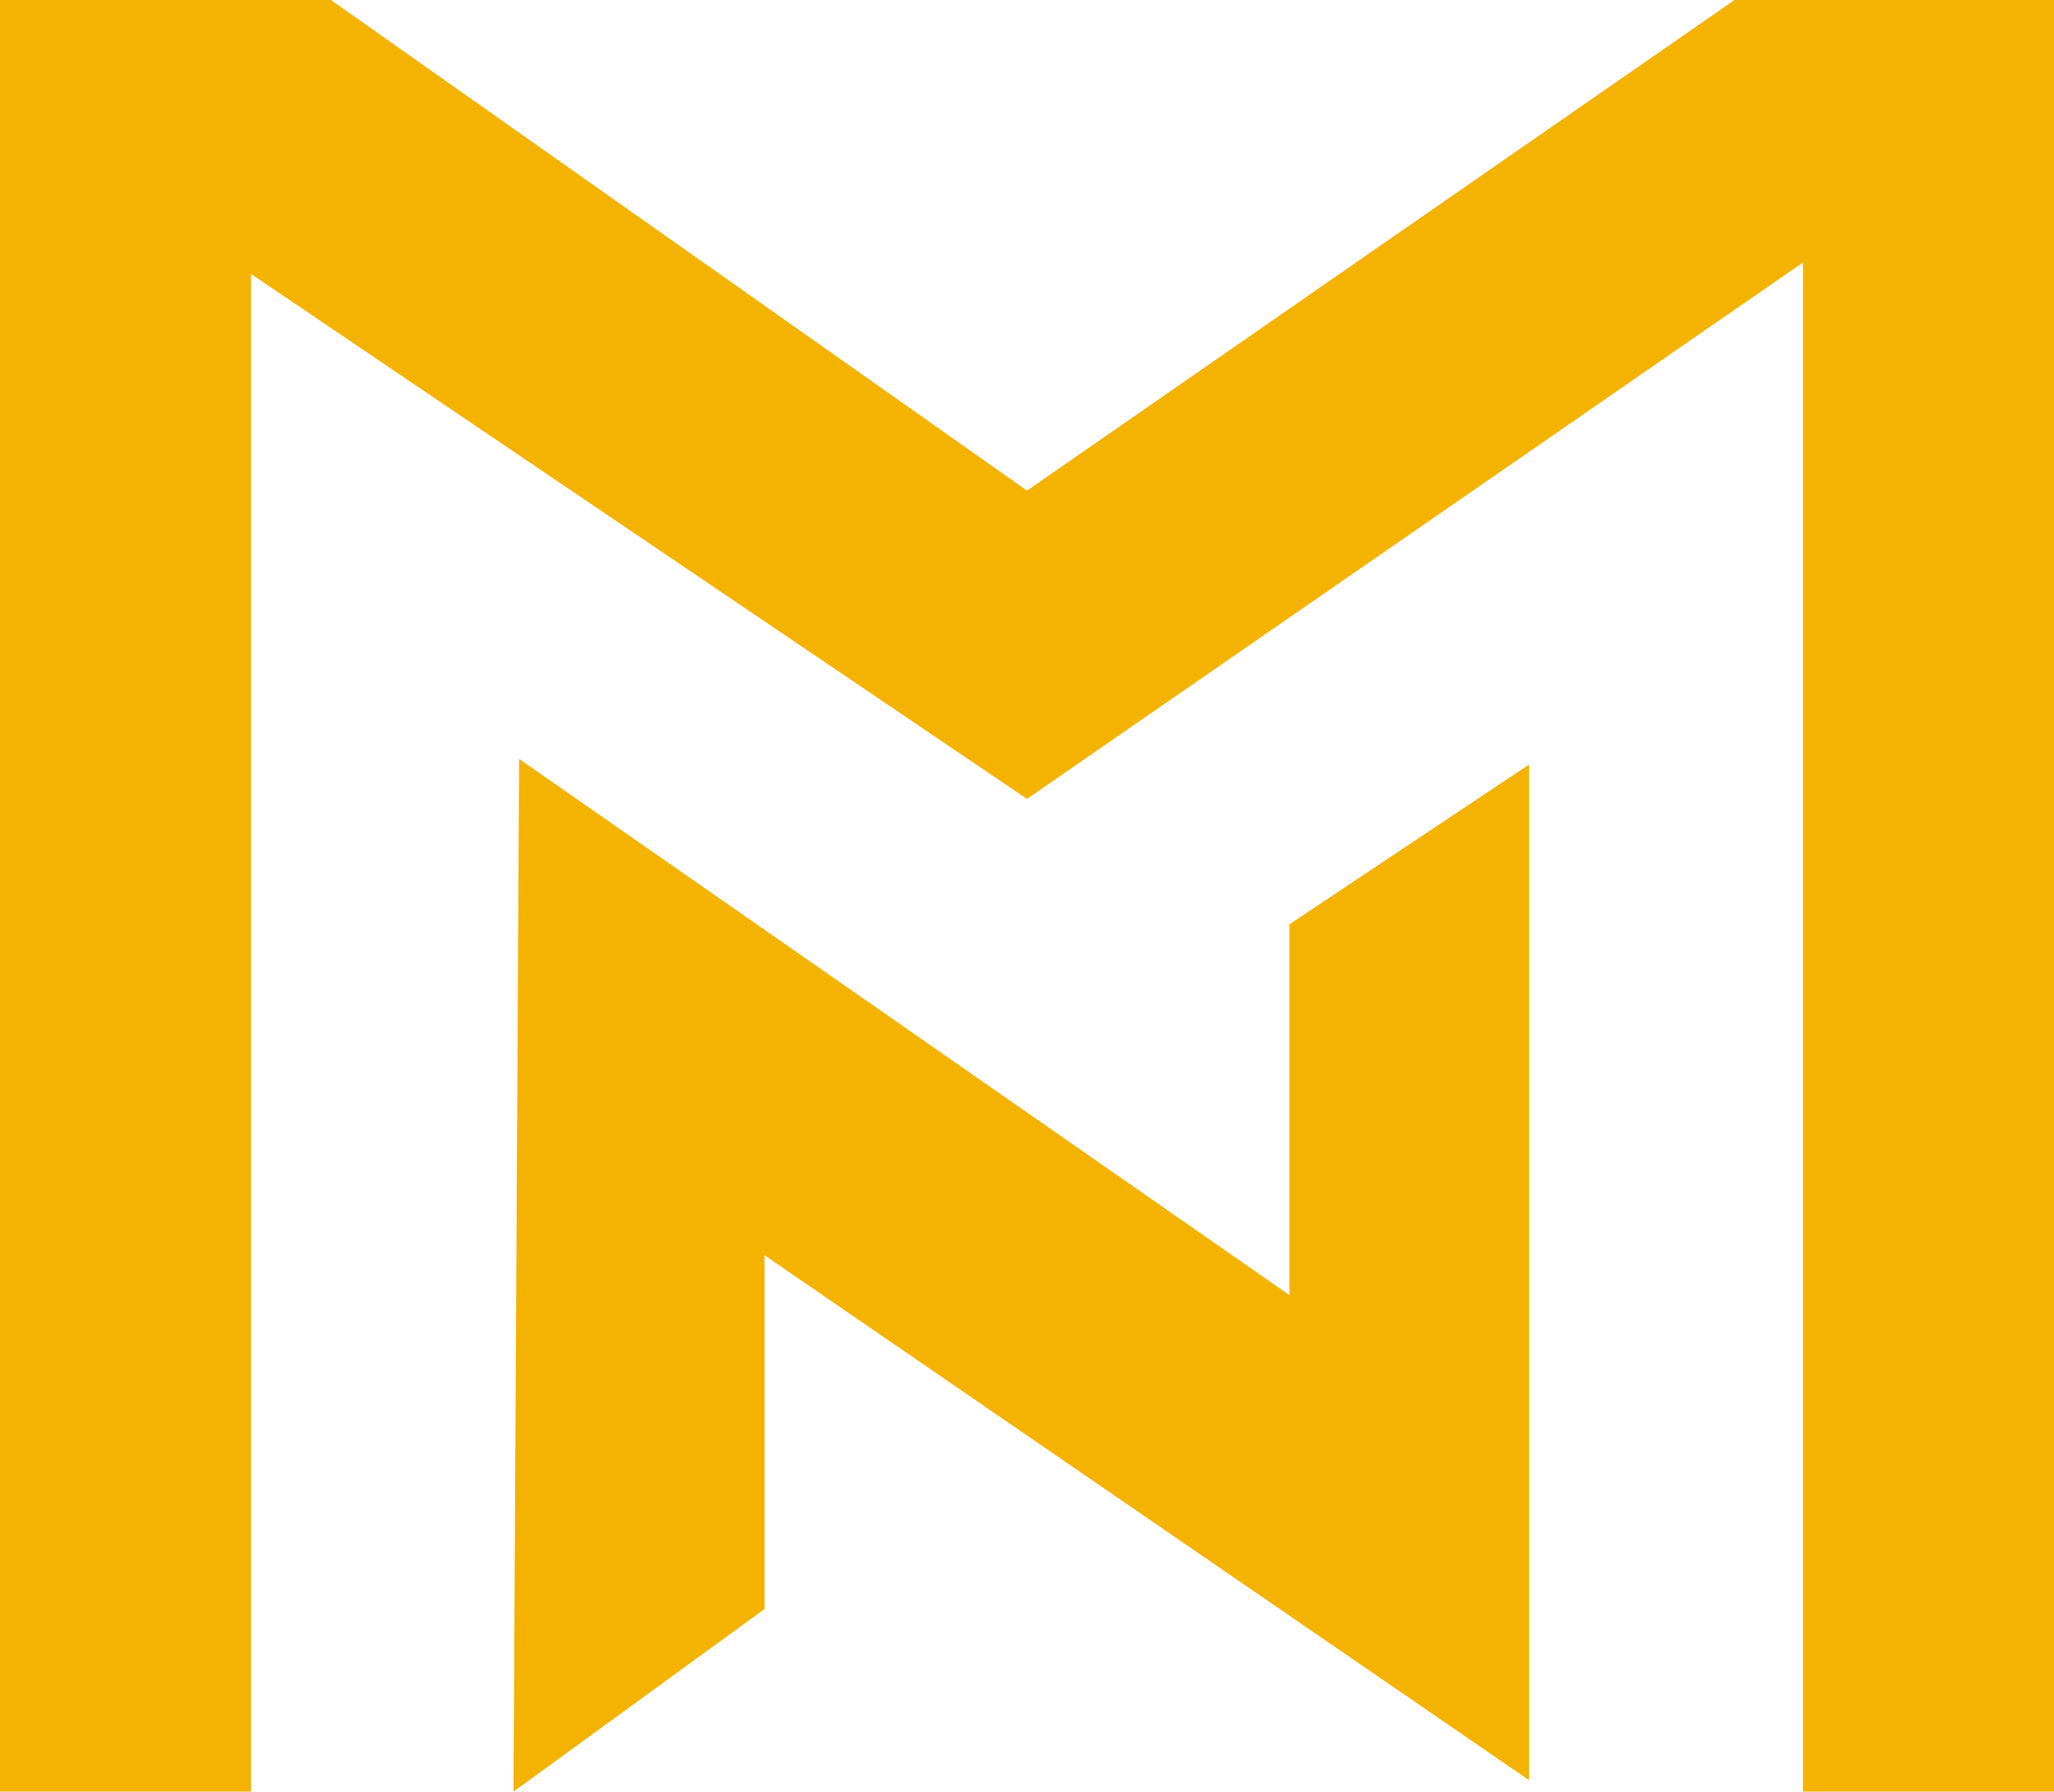
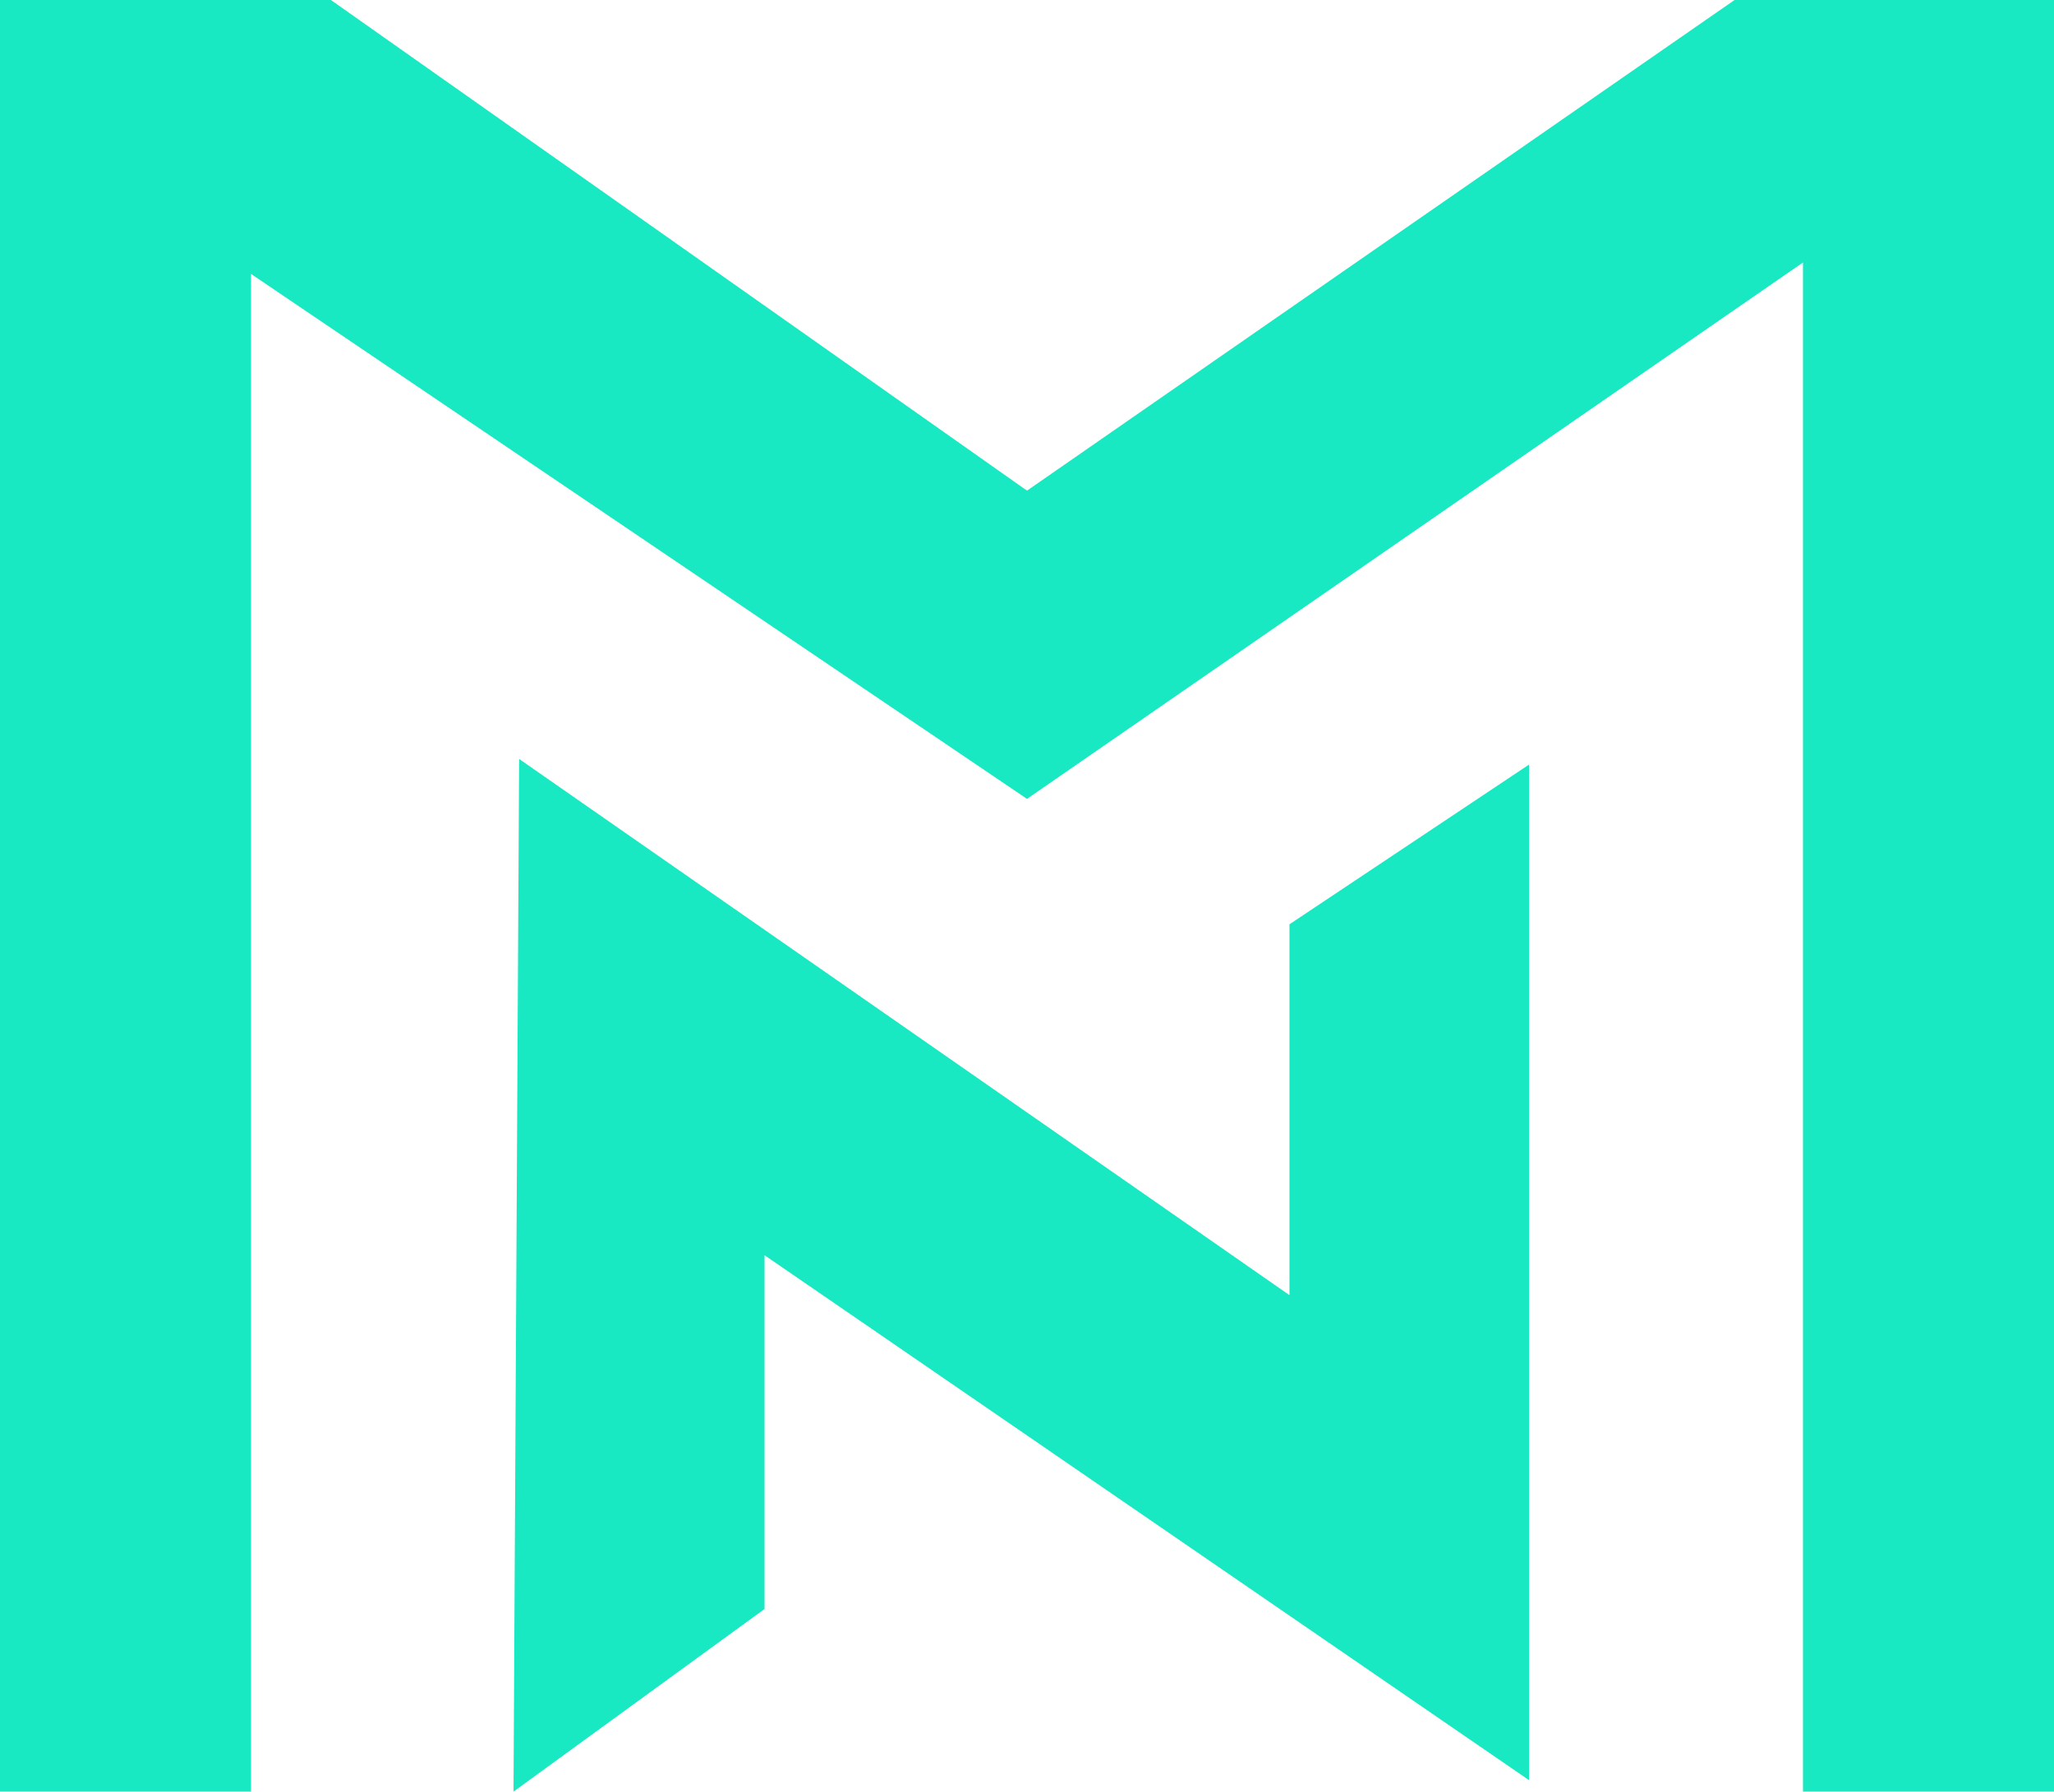
<svg xmlns="http://www.w3.org/2000/svg" id="Layer_1" data-name="Layer 1" viewBox="0 0 95.16 83">
  <defs>
-     <style>.cls-1{fill:#f4b301;}</style>
+     <style>.cls-1{fill:#18E9C3;}</style>
  </defs>
  <polygon class="cls-1" points="0 0 0 83 11.63 83 11.63 12.69 47.58 37.01 83.53 12.16 83.53 83 95.16 83 95.16 0 80.36 0 47.58 22.73 15.33 0 0 0" />
  <polygon class="cls-1" points="23.79 83 35.42 74.54 35.42 58.15 70.84 82.47 70.84 35.42 59.74 42.82 59.74 60 24.05 35.16 23.79 83" />
</svg>
